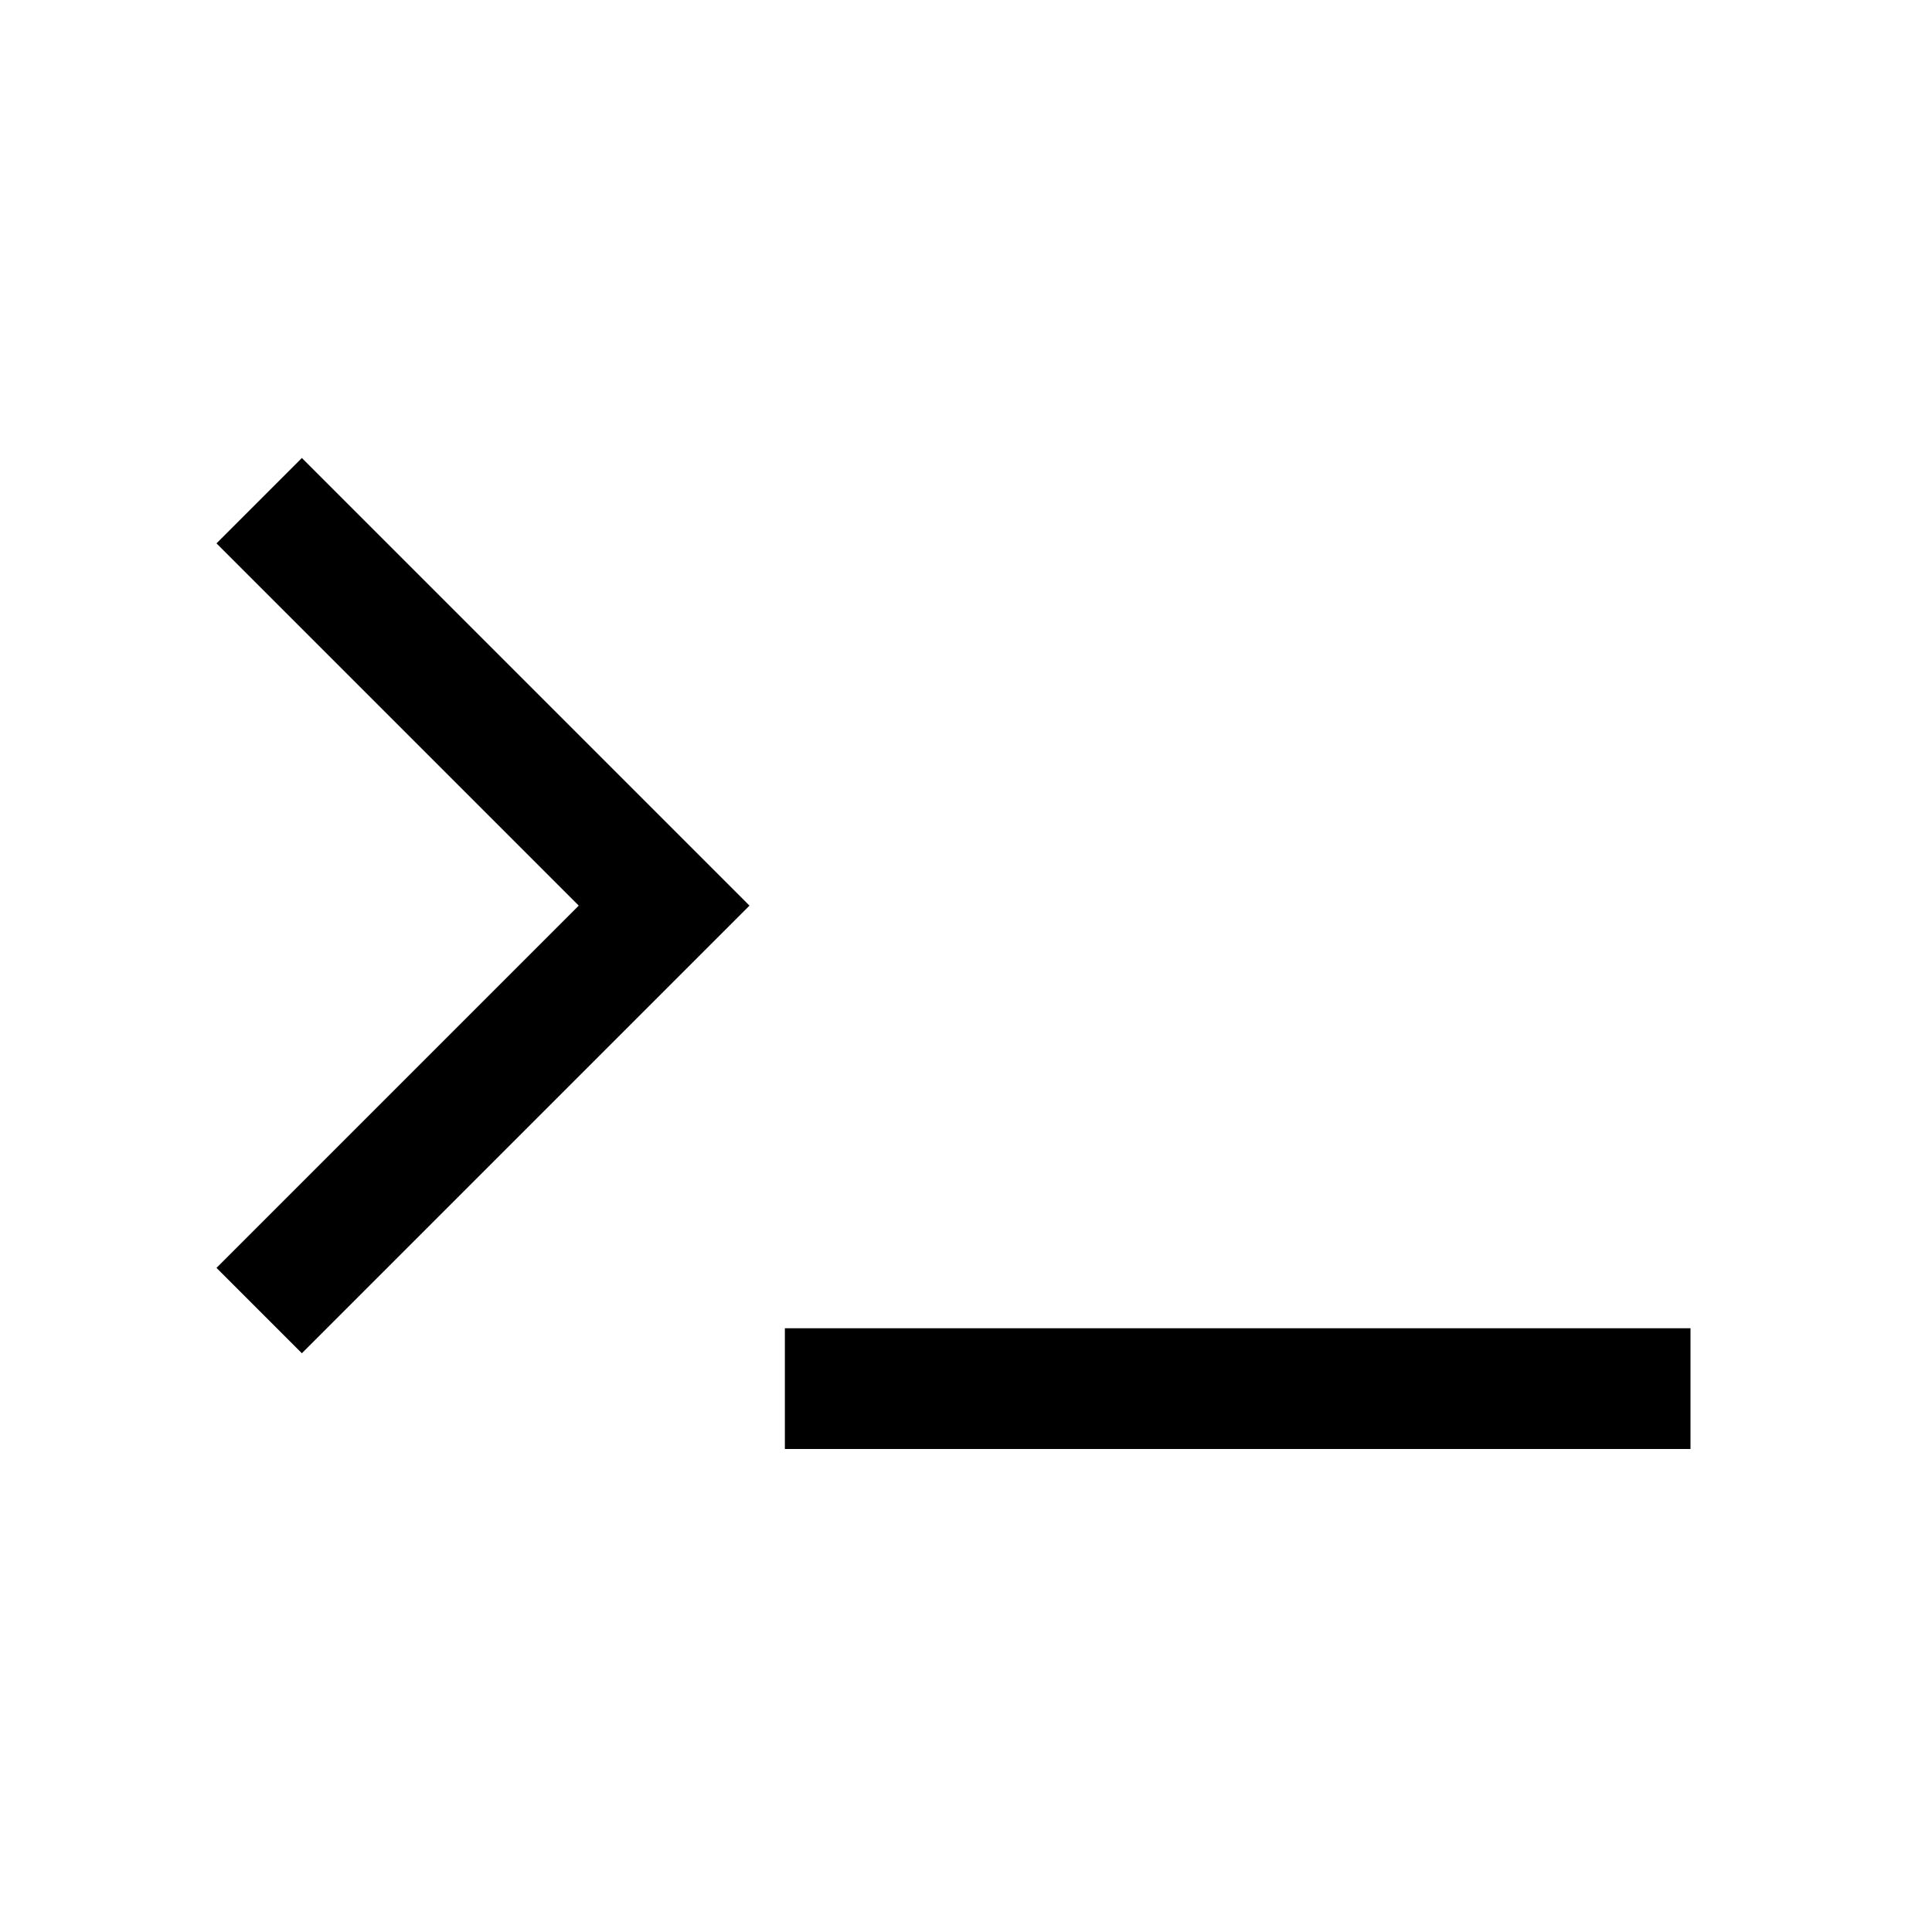
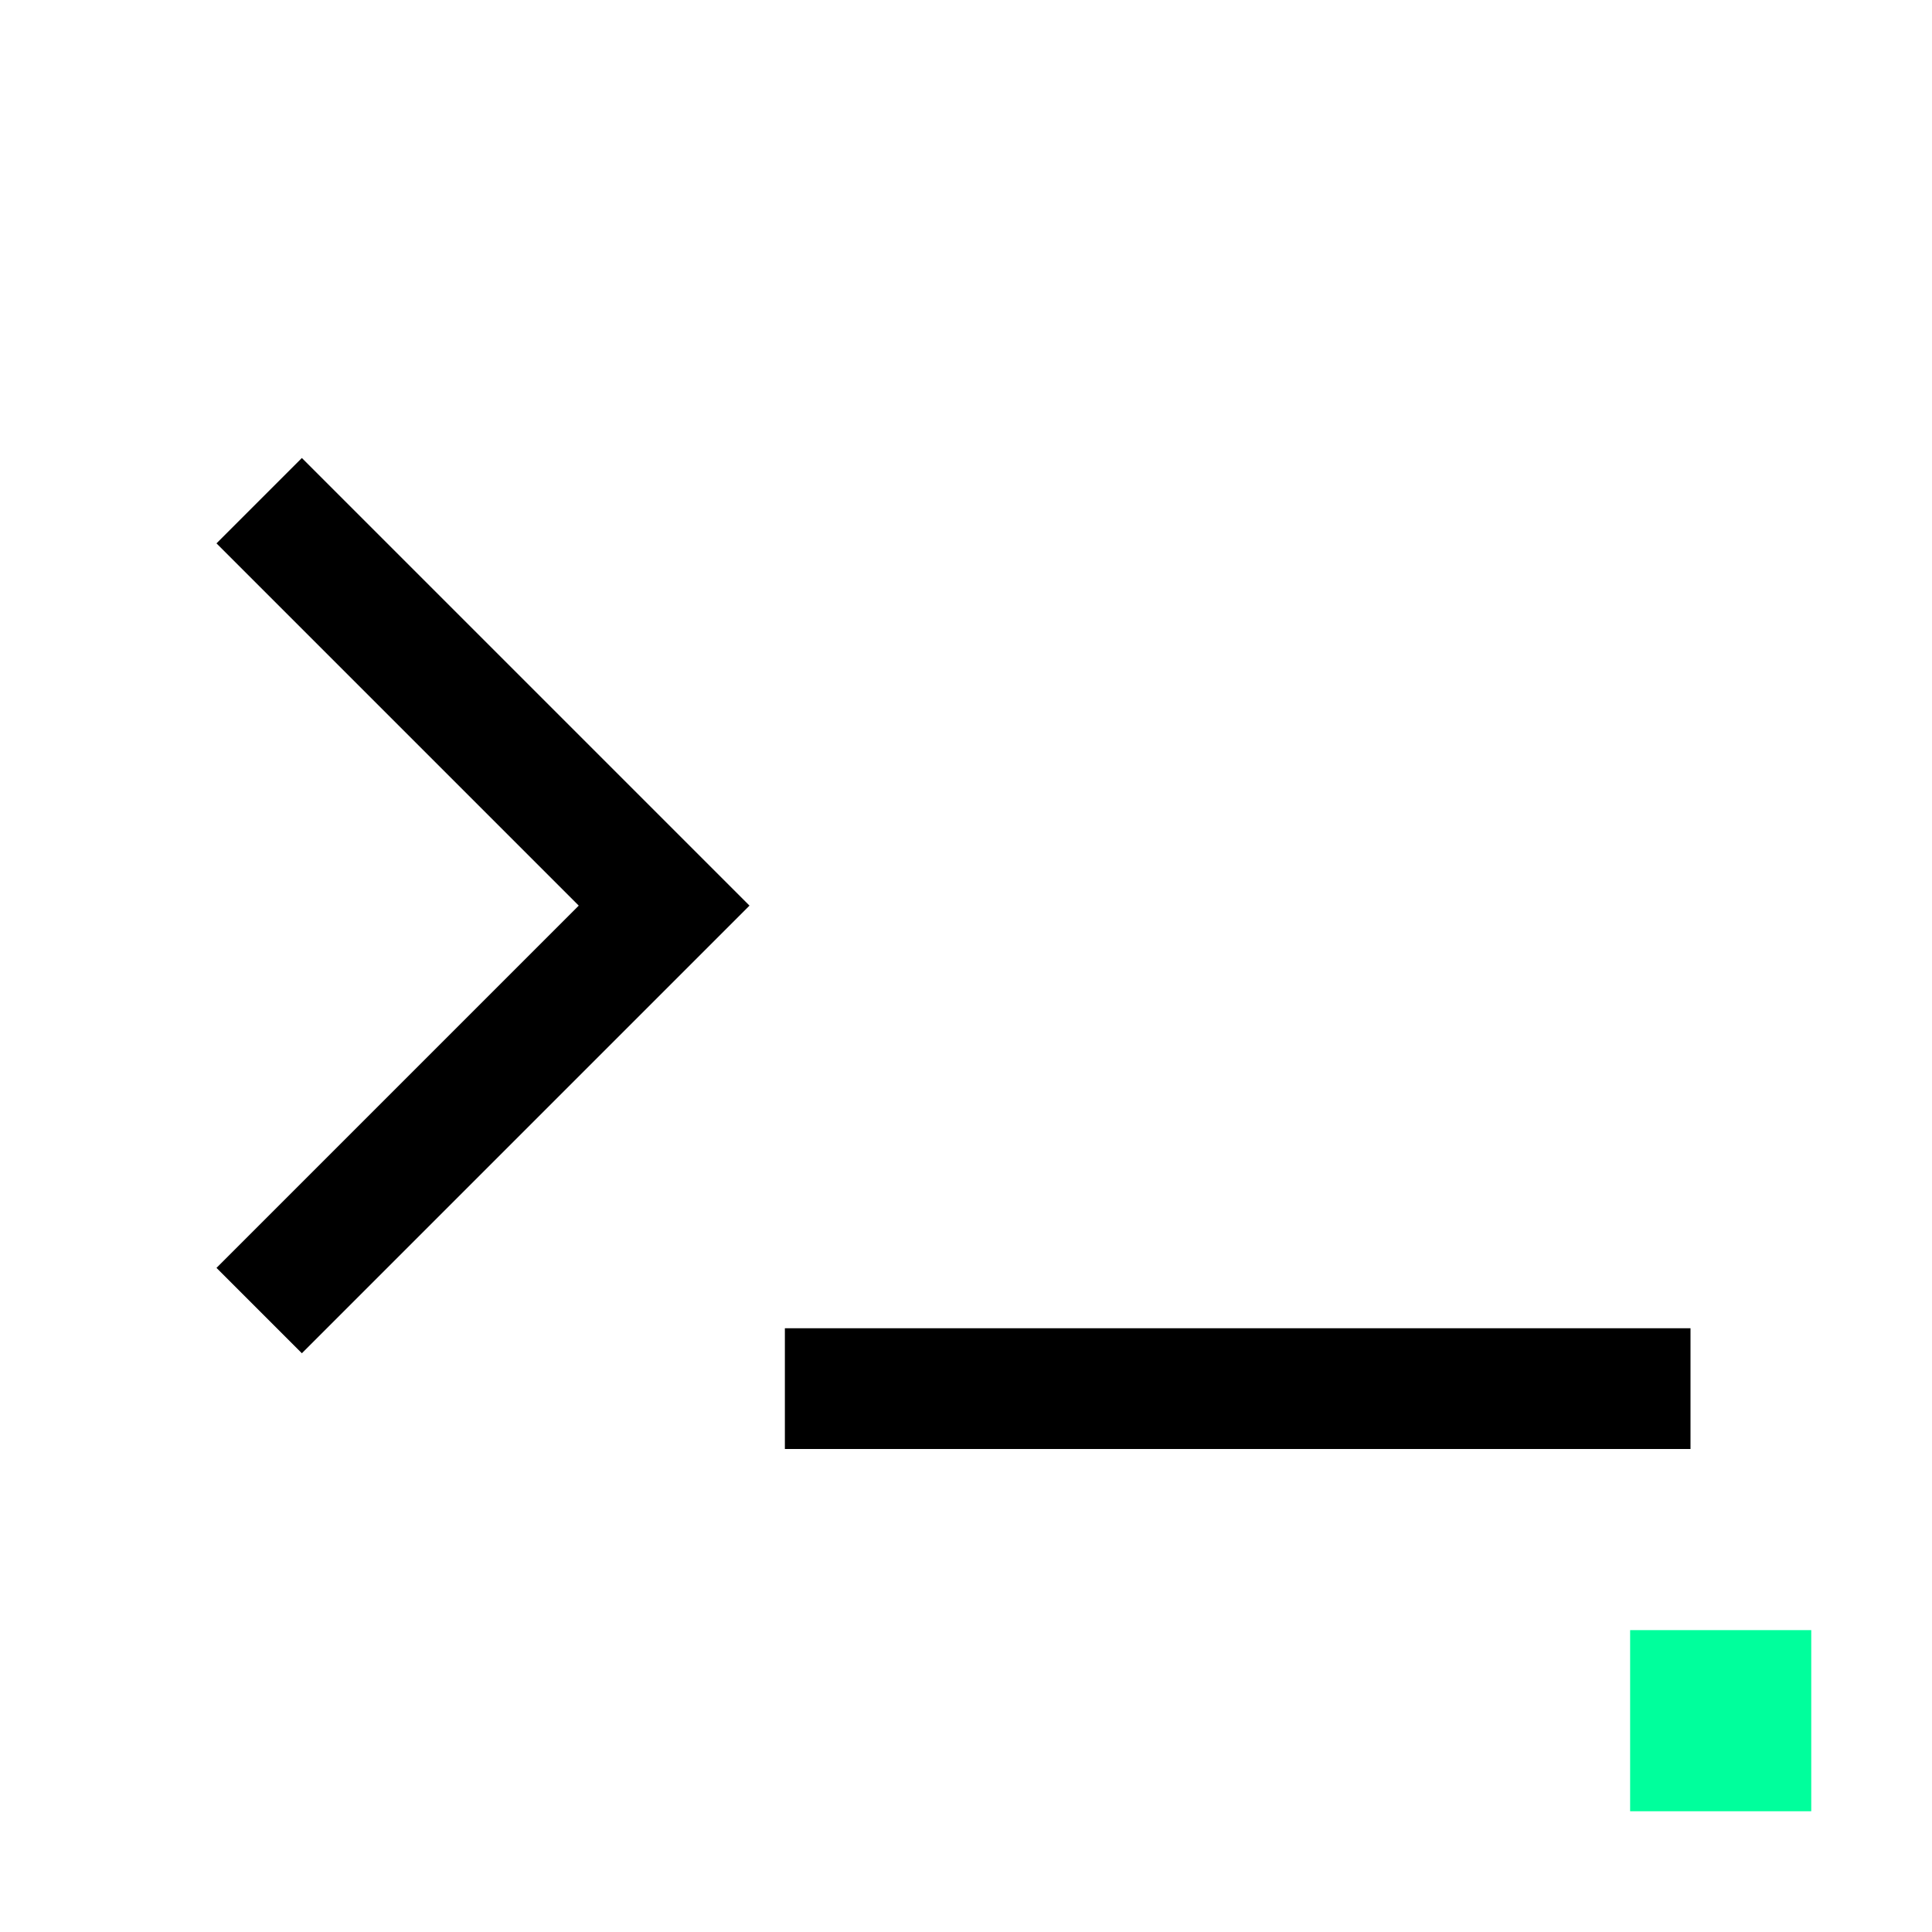
<svg xmlns="http://www.w3.org/2000/svg" viewBox="0 0 64 64" fill="none" stroke="#000000" stroke-width="4" stroke-linecap="square" stroke-linejoin="miter" role="img" aria-label="Terminal">
  <path d="M10 18 L22 30 L10 42" />
  <path d="M28 46 H54" />
+   <rect x="54" y="54" width="6" height="6" fill="#00FF9C" stroke="none" />
</svg>
